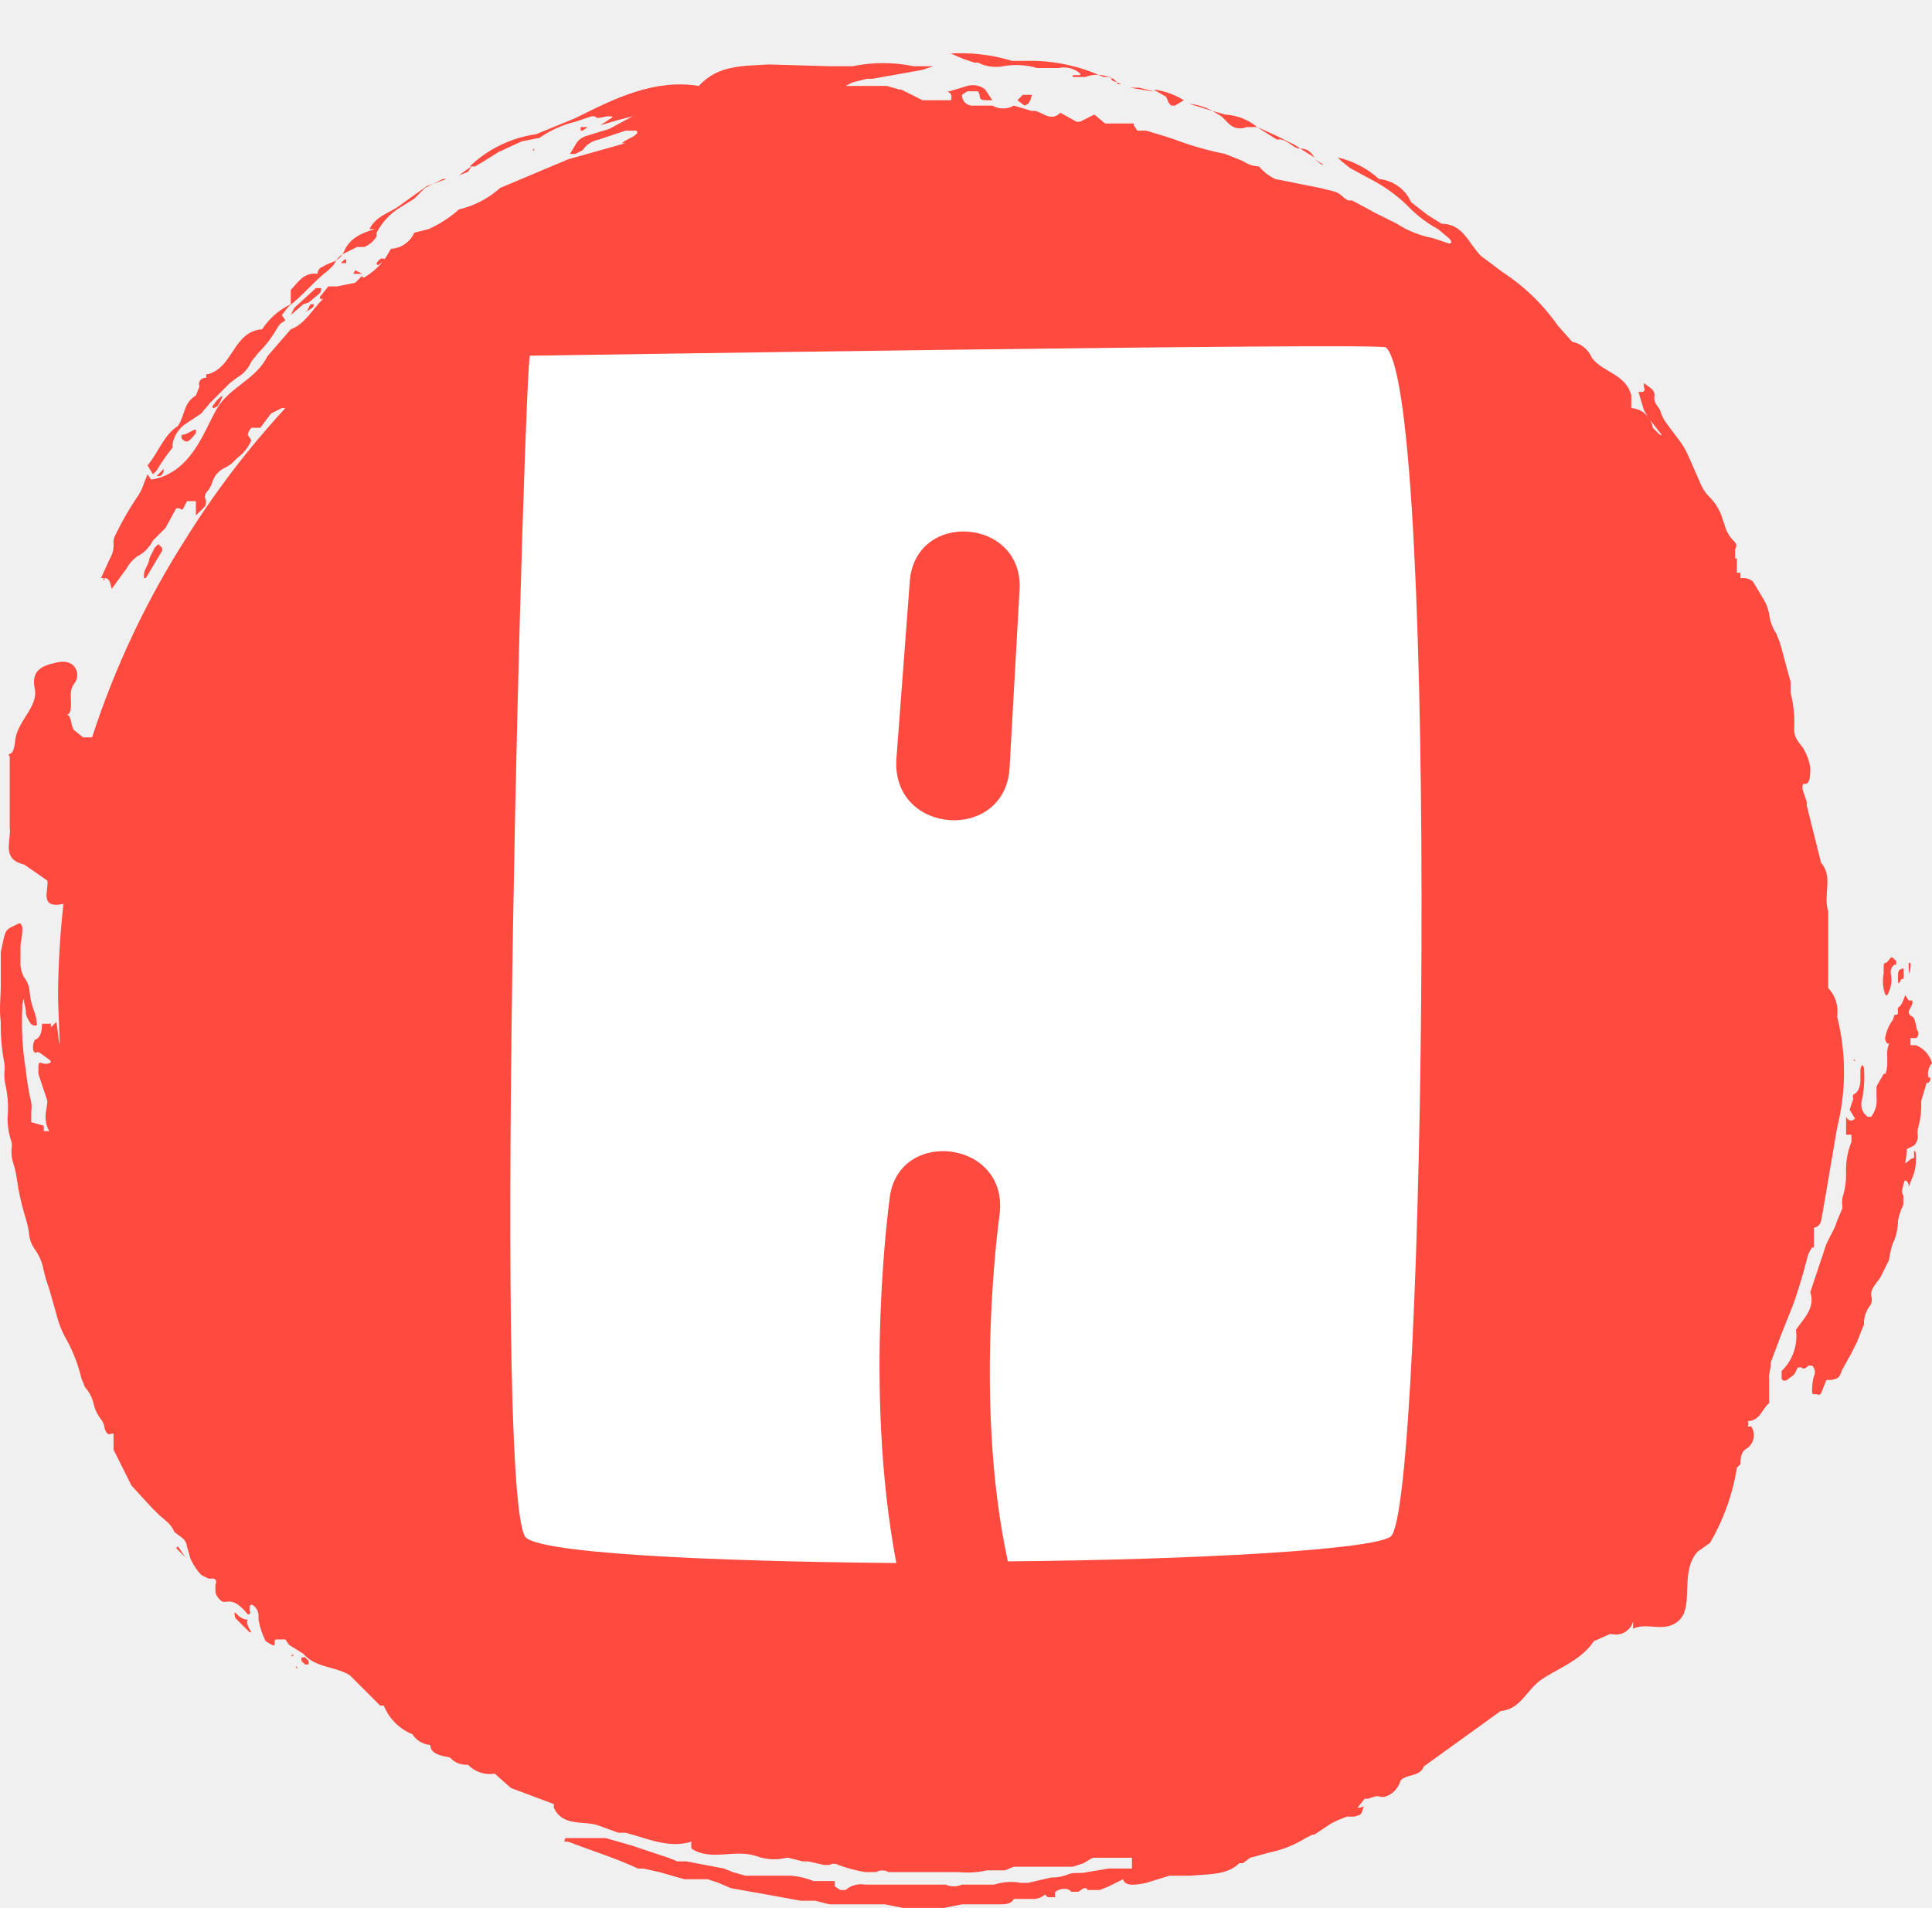
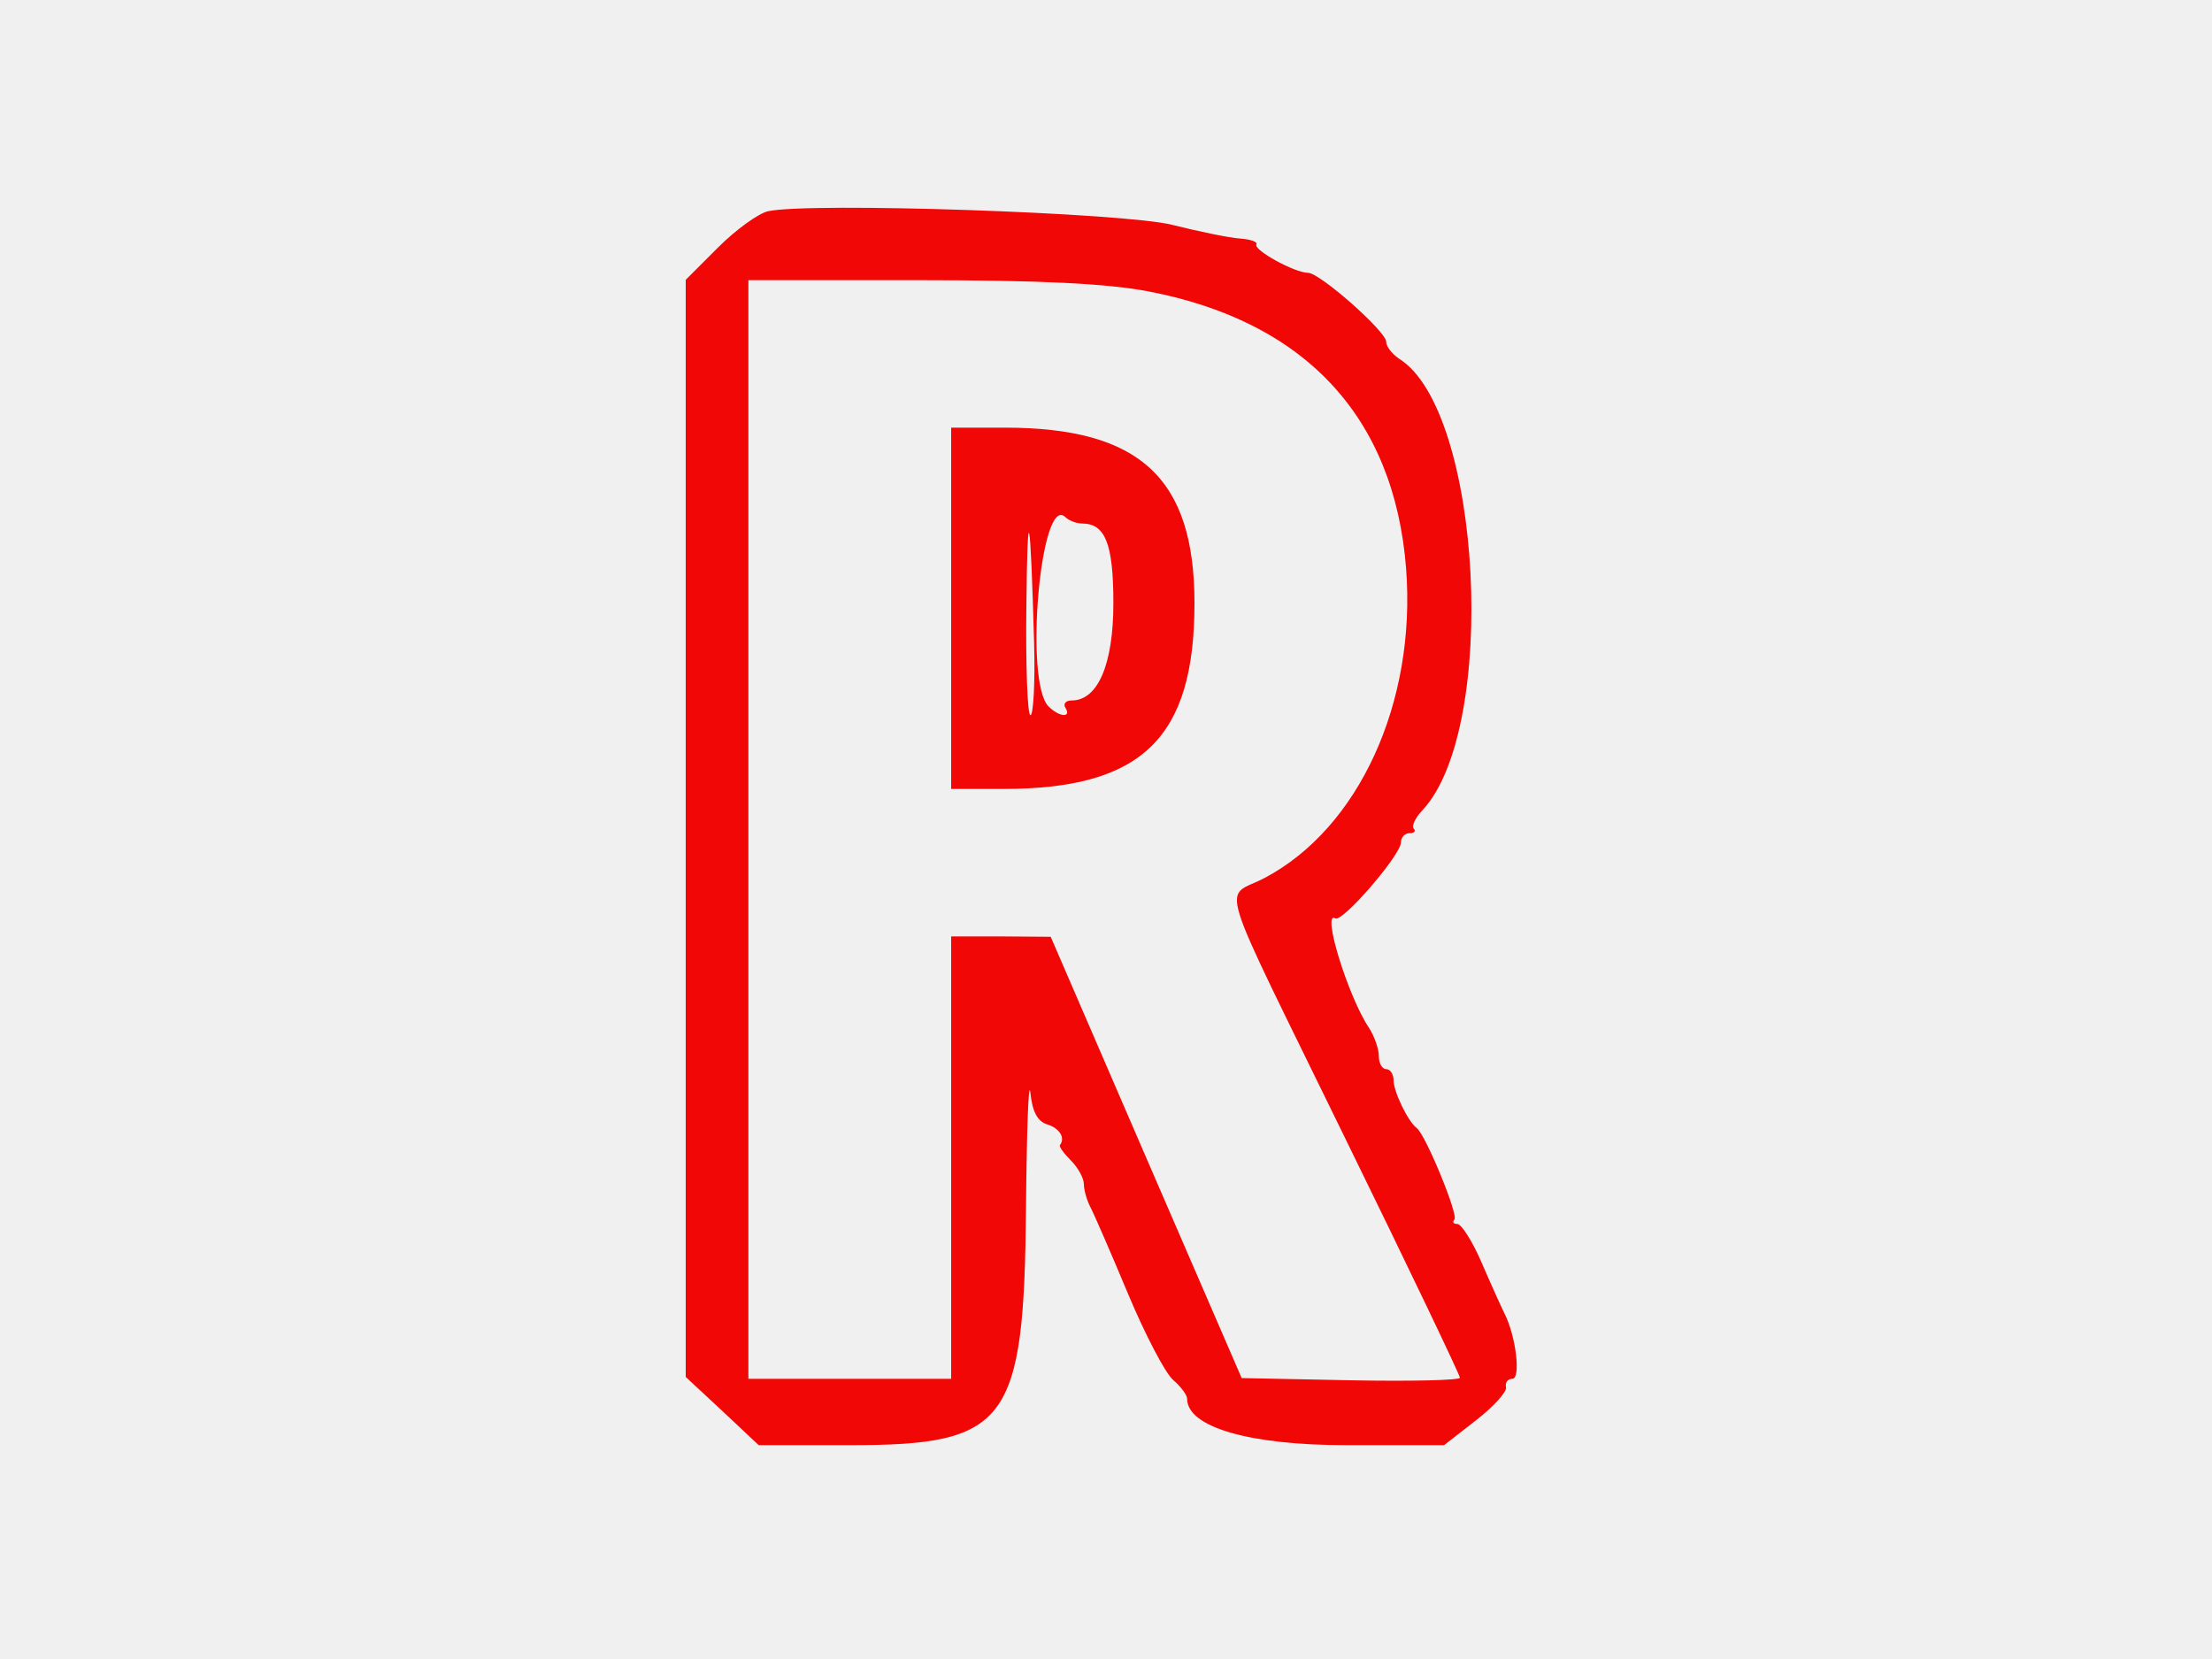
- <svg xmlns="http://www.w3.org/2000/svg" width="308.761" height="304.916" viewBox="0 0 106.008 104.687" class="css-1j8o68f" version="1.1" id="svg23">
-   <defs id="SvgjsDefs2684" />
-   <g id="SvgjsG2685" featurekey="rootContainer" transform="matrix(0.9820593,0,0,0.9820593,-0.05456052,0)" fill="#ff4a3f">
-     <g id="g17">
-       <path d="M19.8 15.3h.5l-.4-.2zm.5.1zm.8-.7c0 .1 0 .1.1.1l.4-.3c-.2-.1-.3-.1-.5.2zm.4-.2zm-4.1 2.3zm-.2.6l.3-.2c.1-.1.1-.2.1-.2h-.2l-.2.4c-.1-.1-.1 0 0 0zm2.2-2.9h-.1l-.2.2h.3zm-2.1 2.4l.6-.5c.1-.1.1-.2.1-.3h-.3l-1.2 1.1-.2.4.7-.6zm-1.1.8z" id="path3" />
-       <path d="M9.7 25v-.2a1.7 1.7 0 0 1 .7-1.1l.9-.6.5-.6.7-.7.4-.4.4-.3a1.9 1.9 0 0 0 .8-.9l.4-.5a5.9 5.9 0 0 0 1-1.3l.2-.3.3-.2-.2-.3.4-.5c.8-.6 1.4-1.4 2.2-2l.3-.3a1.4 1.4 0 0 1 .5-.6l.8-.4h.4a1.4 1.4 0 0 0 .7-.6V13a3.5 3.5 0 0 1 1.3-1.4l.8-.5.2-.2.4-.4 1-.5h.2l-1.1.4-1.4 1c-.6.5-1.4.6-1.8 1.4h.3c-.7.2-1.4.5-1.7 1.2s-.8.6-1.2.9a.4.4 0 0 0-.3.4c-.8-.1-1.1.5-1.5.9v.8a3.9 3.9 0 0 0-1.6 1.4c-1.6.1-1.6 2.1-3 2.5h-.1a.2.2 0 0 0 0 .2c-.3 0-.5.2-.4.5l-.2.5c-.7.4-.6 1.1-1 1.7-.8.5-1.1 1.5-1.7 2.2l.3.5.2-.2a11.6 11.6 0 0 1 .9-1.3zM53.9 3.3l.6.2h.2a2.2 2.2 0 0 0 1.4.2 4.1 4.1 0 0 1 1.9.1h1.2a1.4 1.4 0 0 1 1.2.3.1.1 0 0 1 0 .1H60a.1.1 0 0 0 0 .1h.7a1.8 1.8 0 0 1 1.3 0c.2 0 .1.1.2.2l.5.2h-.2c-.2-.4-.5-.4-.8-.4a9.7 9.7 0 0 0-4.3-.9h-.8A9.8 9.8 0 0 0 53 3h.2zm7.3 3.1zM50.3 4.7zm10.9 1.7h.2-.2zM19 14.7zm32.1-10zm17.6 2.2a.9.9 0 0 0 1 .2h.6a3.1 3.1 0 0 0-1.8-.7l-.7-.2.5.3zm-3.4-1.3c0 .1.1.2.2.3h.2l.5-.3a4.2 4.2 0 0 0-1.7-.6l.7.4zm7.4 2.7l.8.5c-.2-.3-.4-.5-.8-.5z" id="path5" />
-       <path d="M99 76.1l.6-1.6.6-1.5c.2-.5.6-1.8.8-2.6a1.7 1.7 0 0 1 .3-.7h.1v-1.1c.5-.1.4-.6.5-.9l.8-4.7a12.7 12.7 0 0 0 0-6.2 1.9 1.9 0 0 0-.5-1.6v-4.3c-.3-.9.3-1.9-.4-2.7L101 45a.4.4 0 0 0 0-.2l-.2-.6a.5.5 0 0 1 0-.4h.1c.3 0 .3-.5.3-.9a3 3 0 0 0-.4-1.1l-.3-.4a1.1 1.1 0 0 1-.2-.7 6.7 6.7 0 0 0-.2-2v-.6c-.2-.7-.4-1.5-.6-2.2l-.2-.5a2.5 2.5 0 0 1-.4-1.1 2.5 2.5 0 0 0-.3-.8l-.6-1a.8.8 0 0 0-.6-.2h-.1V32h-.2v-.8H97V31a.4.4 0 0 0 0-.1v-.2c.1-.2.1-.3-.1-.5a1.8 1.8 0 0 1-.4-.6l-.2-.6a2.9 2.9 0 0 0-.7-1.2 2.2 2.2 0 0 1-.5-.7l-.7-1.6a4.3 4.3 0 0 0-.6-1l-.6-.8a2.4 2.4 0 0 1-.4-.8l-.2-.3a.6.6 0 0 1-.1-.5.5.5 0 0 0-.2-.4l-.4-.3v.2c.1.2 0 .3-.1.3h-.2l.3 1 .3.5.7.9h-.1l-.2-.2-.2-.2a1.3 1.3 0 0 0-1.2-1.1v-.7c-.3-1.2-1.6-1.3-2.2-2.1a1.5 1.5 0 0 0-1.1-.9l-.8-.9a11.3 11.3 0 0 0-3.1-3l-.8-.6-.4-.3c-.7-.7-1-1.8-2.2-1.8l-.8-.5-.9-.7a2.2 2.2 0 0 0-1.8-1.3 5.1 5.1 0 0 0-2.3-1.2l.2.2.5.4 1.3.7a8.5 8.5 0 0 1 2.1 1.6 6.8 6.8 0 0 0 1.5 1.1l.6.5c.1.1.2.2.1.3H81l-.9-.3a5.6 5.6 0 0 1-2-.8l-1.2-.6-1.3-.7h-.2c-.3-.1-.4-.4-.8-.5l-.8-.2-2.5-.5a2.6 2.6 0 0 1-.9-.7 1.7 1.7 0 0 1-.9-.3l-1-.4a18.1 18.1 0 0 1-2.8-.8l-.6-.2-1-.3h-.5l-.2-.3v-.1h-1.6l-.6-.5-.4.2-.4.2h-.2l-.9-.5c-.6.6-1.1-.2-1.6-.1l-1-.3a1.2 1.2 0 0 1-1.2 0h-1.2a.6.6 0 0 1-.5-.6l.3-.2h.6a.7.7 0 0 1 .1.3c0 .2.2.2.5.2h.2l-.4-.6a1.1 1.1 0 0 0-1-.2l-1 .3H53c.3.2.2.3.2.5h-1.6l-.4-.2-.8-.4h-.1l-.7-.2h-2.3l.4-.2.8-.2h.3l1.7-.3 1.1-.2.6-.2h-1.1a8.4 8.4 0 0 0-3.4 0h-1.3L43 3.6c-1.4.1-2.8 0-3.9 1.2-2.5-.4-4.7.7-6.9 1.8l-2.2.9a6.7 6.7 0 0 0-3.7 1.8h.3l.5-.3.8-.5 1.3-.6 1-.2a6 6 0 0 1 2-.9l.9-.3h.2c.1.2.5 0 .7 0h.2c.1 0 .1.1 0 .1l-.6.4 1-.3.8-.2-1.3.7-1.3.4a1 1 0 0 0-.6.5l-.3.5h.3l.4-.2a1.4 1.4 0 0 1 .9-.6l1.5-.5h.5a.1.1 0 0 1 .1.2c-.2.2-.6.3-.8.5h.2l-3.2.9-3.8 1.6a5.2 5.2 0 0 1-2.3 1.2 6.6 6.6 0 0 1-1.7 1.1l-.8.2a1.5 1.5 0 0 1-1.3.9l-.3.5a3.7 3.7 0 0 1-1.2 1.1h-.1v-.1l-.2.2-.2.2-1 .2h-.5l-.4.5c-.1.1-.1.2 0 .2h.1c-.6.6-1 1.4-1.8 1.7L15 19.9c-.6 1.2-1.8 1.6-2.6 2.6s-1.4 3.9-3.9 4.3l-.2-.3-.2.5a2.7 2.7 0 0 1-.4.8 16.9 16.9 0 0 0-1.2 2.1.8.8 0 0 0-.1.5 1.4 1.4 0 0 1-.2.8l-.5 1.1h.2c.3 0 .3.3.4.6l.8-1.1a2.2 2.2 0 0 1 .6-.7 2 2 0 0 0 .9-.9l.3-.3.4-.4.6-1.1h.2c.1.1.1.1.2 0l.2-.4h.5v.8l.5-.5a.5.5 0 0 0 0-.5.4.4 0 0 1 .1-.3 1.5 1.5 0 0 0 .3-.5 1.3 1.3 0 0 1 .8-.9l.3-.2.3-.3a2.4 2.4 0 0 0 .8-1l-.2-.3c0-.1.1-.3.2-.4h.5l.6-.8.6-.3h.2a48.8 48.8 0 0 0-5.5 7.2h-.1.1a48.4 48.4 0 0 0-5.3 11.2h-.5l-.5-.4c-.2-.2-.1-.7-.4-.9h.1c.3-.5-.1-1.2.3-1.7s.1-1.4-.9-1.2-1.5.5-1.3 1.5-1 1.8-1.1 2.9-.5.5-.3.9v3.9c.1.8-.5 1.8.8 2.1l1.3.9c.1.5-.5 1.6.9 1.3a49.2 49.2 0 0 0-.3 5c0 1.1.1 2.2.1 3.3v-.4c-.1-.4-.1-.8-.2-1.3l-.3.3v-.2h-.5c0 .5-.1.8-.4.9a.9.9 0 0 0-.1.5c0 .1.1.3.2.2s.4.2.7.4-.2.3-.4.2-.2.1-.2.3v.3l.5 1.5c0 .3-.1.6-.1.9a1.7 1.7 0 0 0 .2.8h-.3v-.3l-.7-.2v-.6a1.5 1.5 0 0 0 0-.5 14.6 14.6 0 0 1-.3-1.8 16.6 16.6 0 0 1-.2-3.5.9.9 0 0 1 .1-.5v.2a2.9 2.9 0 0 1 .1.5.8.8 0 0 0 .1.4c.1.2.2.4.4.4s.1-.1.1-.2a2.1 2.1 0 0 0-.1-.5 4.2 4.2 0 0 1-.3-1.3 1.5 1.5 0 0 0-.3-.7 1.6 1.6 0 0 1-.2-.9v-.8c0-.3.1-.6.1-.9a.5.5 0 0 0-.1-.4h-.1c-.8.4-.7.2-1 1.6V55c0 .7-.1 1.4 0 2.1a10.8 10.8 0 0 0 .2 2.3 1.8 1.8 0 0 1 0 .5 3.1 3.1 0 0 0 .1.9 5.9 5.9 0 0 1 .1 1.3 3.9 3.9 0 0 0 .2 1.7 1.2 1.2 0 0 1 0 .4 2.1 2.1 0 0 0 .1.8 4.9 4.9 0 0 1 .2.9 14 14 0 0 0 .5 2.2 5 5 0 0 1 .2 1 1.7 1.7 0 0 0 .3.7 2.9 2.9 0 0 1 .5 1.2 8.5 8.5 0 0 0 .3 1l.4 1.4a5.4 5.4 0 0 0 .6 1.5 8.5 8.5 0 0 1 .8 2.1l.2.5a2.1 2.1 0 0 1 .5 1 2.1 2.1 0 0 0 .4.8 1 1 0 0 1 .2.5c.1.3.2.4.4.3h.1v.9l.5 1 .5 1 1.1 1.2.4.4c.3.3.7.5.9 1l.4.3a.7.7 0 0 1 .3.5l.2.7a3.3 3.3 0 0 0 .6.9l.4.2h.3a.2.2 0 0 1 .1.3 2.5 2.5 0 0 0 0 .5.9.9 0 0 0 .4.5h.2c.4-.1.8.2 1.2.7h.1c0-.1.1-.1 0-.2v-.2c0-.1.1-.2.2-.1a.7.7 0 0 1 .3.6v.2a4.3 4.3 0 0 0 .4 1.2c.5.3.5.3.5.1s0-.2.2-.2h.4l.2.3.8.5c.7.8 1.8.7 2.6 1.2l1.7 1.7h.2a2.9 2.9 0 0 0 1.6 1.6 1.3 1.3 0 0 0 1 .6c0 .5.6.6 1.1.7a1.2 1.2 0 0 0 .8.4h.2a1.7 1.7 0 0 0 1.5.5l.9.8 2.4.9v.2c.5 1.1 1.7.7 2.5 1l1.1.4h.4c1.2.3 2.4.9 3.7.5a.7.7 0 0 0 0 .4c1.1.7 2.4 0 3.6.4a2.9 2.9 0 0 0 1.7.1h.1l.8.2h.3l.9.2h.3a.5.5 0 0 1 .5 0 7.9 7.9 0 0 0 1.5.4h.6a.7.7 0 0 1 .7 0h3.9a5 5 0 0 0 1.6-.1h1l.5-.2H60l.6-.2.5-.3h2.2v.6H62l-1.2.2c-.4.1-.7 0-1 .1a2.4 2.4 0 0 1-1 .2l-1.3.3h-.4a3.1 3.1 0 0 0-1.5.1h-1.8a1.1 1.1 0 0 1-.9 0h-4.5a1.3 1.3 0 0 0-1.1.3H47l-.3-.2v-.3h-1.2a4.1 4.1 0 0 0-1.3-.3h-2.5l-.7-.2-.5-.2-2.1-.4h-.5l-.5-.2-2.1-.7-1.4-.4h-2.2c-.1 0-.1.1-.1.2h.2c1.3.5 2.6.9 3.9 1.5h.3l.9.2 1.4.4h1.3l.6.2.7.3 1.7.3 1.1.2 1.1.2h.8l.8.2h3.1l1 .2h2.3l1-.2H56c.4 0 .6-.1.7-.3h1a1 1 0 0 0 .8-.3c-.1.1 0 .1.1.2h.4v-.2c0-.1 0-.1.2-.2s.6-.1.7.1h.4l.3-.2c.2 0 .2 0 .2.1h.7l.5-.2.8-.4c.1.3.4.4 1.3.2l1.3-.4h1.2c.9-.1 2 0 2.7-.7h.2l.4-.3 1.1-.3a6.1 6.1 0 0 0 2-.8l.4-.2h.1l.9-.6.4-.2.5-.2h.4c.4-.1.4-.1.5-.4s0-.1-.2-.1h-.1l.4-.5h.2c.3-.1.5-.2.7-.1h.2a1.3 1.3 0 0 0 .9-.9c.3-.4 1.1-.2 1.3-.8l4.3-3.1c1.1-.1 1.4-1.1 2.2-1.7s2.3-1.1 3-2.2l.9-.4h.1a1 1 0 0 0 1.2-.7v.4c.8-.4 1.8.3 2.6-.5s0-2.7 1-3.8l.7-.5a12.1 12.1 0 0 0 1.5-4.2l.2-.2c0-.3 0-.7.4-.9a.9.9 0 0 0 .2-1.2h-.2a.3.3 0 0 0 0-.3c.7 0 .8-.7 1.2-1V77a.5.5 0 0 1 0-.2 3.8 3.8 0 0 0 .1-.7zM5.9 32.2z" id="path7" />
-       <path d="M26.4 9.3l-.3.2-.4.3.5-.2zm6.1-2h.1l.3-.2h-.4zm-2.6 1l-.1.1h.1v-.1zm-1.5 1.4zm1.3-.2zm-6.3 3.1zM9.2 26.2l-.4.4H9a.4.4 0 0 0 .2-.4zm3-3.5a2.1 2.1 0 0 0 .3-.6 1.5 1.5 0 0 0-.5.5c-.1.1-.1.2 0 .2zM11 24.2V24c-.2 0-.5.3-.8.3v.2c.3.3.4.2.8-.3zm3 66.2zM73.9 9.2h.1l-.5-.3zm-2.5-1.4c.5-.1.8.4 1.2.5h.1l-.3-.2-1-.5-1.1-.5.3.2zM52.8 3.1zm11.7 2h-.1l-1.2-.2h.5zm2 .7l1.3.4a3.3 3.3 0 0 0-1.3-.4zm-9 0a1 1 0 0 0 .2-.5h-.5l-.3.3.4.3zm9 1.6zM49.9 4.2zm2.9.7zM48.5 4zm13.8 2.1a.5.5 0 0 0 0 .1zm44.8 52.3h-.3V58h.3c.1 0 .2-.3.1-.4s-.1-.7-.3-.8a.3.3 0 0 1-.2-.3l.2-.4a.4.4 0 0 0 0-.2h-.2l-.2-.3c-.1.3-.2.6-.4.7a.5.5 0 0 0 0 .2c0 .1 0 .2-.1.2h-.1a1.1 1.1 0 0 1-.1.3 2.3 2.3 0 0 0-.4.9.4.4 0 0 0 .1.4h.1a1.7 1.7 0 0 0-.1.8v.4a1.8 1.8 0 0 1-.1.5h-.1l-.4.7v.6a1.5 1.5 0 0 1-.3 1.1h-.2l-.2-.2a.9.9 0 0 1-.1-.8 6.5 6.5 0 0 0 .1-1.7c0-.1-.1-.2-.1-.2a.5.5 0 0 0-.1.3v.6c0 .2-.1.6-.3.7s-.1.2-.1.3l-.2.6.3.5c-.2.2-.4.1-.5-.1v1h.3v.4a4.2 4.2 0 0 0-.3 1.4 3.3 3.3 0 0 0 0 .4 4 4 0 0 1-.2 1.3 2 2 0 0 0 0 .6l-.3.7a3.2 3.2 0 0 1-.3.7l-.3.6-.9 2.7c.3.9-.4 1.5-.8 2.1a2.7 2.7 0 0 1-.8 2.3v.4c0 .1.1.2.3.1l.4-.3.2-.4h.2c.1.1.2.1.4-.1h.2a.5.5 0 0 1 .1.6 2.9 2.9 0 0 0-.1.8c0 .1 0 .2.1.2h.2c.1.1.2 0 .3-.3l.2-.5h.3c.4-.1.4-.1.6-.6l.5-.9.3-.6.4-1a1.6 1.6 0 0 1 .3-1 .6.6 0 0 0 .1-.6c0-.2 0-.3.2-.6l.3-.4.5-1a4.7 4.7 0 0 1 .2-.9 3 3 0 0 0 .3-1.3 3.8 3.8 0 0 1 .3-.9v-.5c-.1-.2-.1-.2 0-.6s.1-.2.2-.2a.4.4 0 0 1 .1.3l.2-.5a2.3 2.3 0 0 0 .2-.9v-.3c0-.1 0-.3-.1-.3v.4c-.2 0-.3.2-.5.3a6.4 6.4 0 0 0 .1-.8l.4-.2a.7.7 0 0 0 .2-.6 1.4 1.4 0 0 1 0-.3 4.8 4.8 0 0 0 .2-1.4v-.2l.3-1h.1a.3.3 0 0 0 .1-.3h-.1a.9.9 0 0 1 .2-.8 1.5 1.5 0 0 0-.9-1zm-1.2 7.8zm-.2-9.9zm0 0zM9.1 30.8a.3.3 0 0 0 0-.2l-.2-.2-.2.2-.3.6c0 .3-.3.6-.3.9v.2h.1zm96.3 24.8h.1a1.7 1.7 0 0 0 .2-1.2.5.5 0 0 1 .2-.5h.1v-.2l-.2-.2h-.1c-.1.1-.2.3-.3.3s-.1.1-.1.3v.3a2.2 2.2 0 0 0 .1 1.2zM13.2 90.1c-.1 0 0 .2 0 .3l.8.8h.1c-.2-.3-.3-.6-.2-.7a.9.9 0 0 1-.5-.2zm.8.3zm92.3-35.7h.1a2 2 0 0 0 0-.6c-.3.1-.3.1-.3.6s.1.1.2 0z" id="path9" />
-       <path d="M106.7 62a.6.6 0 0 0 .1-.5c0-.1-.1-.2-.1-.1h-.2v.2c0 .4.1.5.2.4zm.1-8.2h-.1v.6a1 1 0 0 0 .1-.6zM17.1 92.6h-.2v.2l.2.2h.2v-.2zm86.6-33.3c0-.1 0-.1-.1-.1zM9.9 86.5l.5.5-.4-.6z" id="path11" />
-       <circle cx="10.5" cy="87.1" transform="rotate(-24.8 10.4 87.159)" id="circle13" />
-       <path d="M9.7 30.1h-.1v.2-.2h.1zm83.2-6.6l-.2-.3h-.1zm-14.7 77.1zM5.9 32.2zm-.1.2a.3.3 0 0 0 .1-.2v.2zm1.9-4.9zM61.5 2.4zm42.8 58.2v.1-.1zM16.4 92.5h-.1c.1.1.2 0 .1-.1zm.2.7h.1l-.1-.1v.1zm73.9-71.3zm15.2 34.4zM14.6 91.7zm92.1-37zm-.8 11.4zM34.6 0z" id="path15" />
-     </g>
-   </g>
-   <g id="SvgjsG2686" featurekey="nameFeature-0" transform="matrix(2.284354,0,0,2.284354,27.98006,-5.60952)" fill="#ffffff">
-     <path d="M9.6 16.48 l-0.32 4.24 c-0.08 1.8 2.6 1.96 2.72 0.2 l0.24 -4.28 c0.12 -1.76 -2.56 -1.96 -2.64 -0.16 z M0.48 11 l0 0 c0.04 0 20.48 -0.32 20.56 -0.2 c1.28 1.12 0.96 27.8 0.12 28.56 c-0.4 0.32 -4.64 0.56 -9.2 0.6 c-0.84 -3.84 -0.2 -8.32 -0.2 -8.32 c0.24 -1.8 -2.44 -2.12 -2.64 -0.4 c0 0.04 -0.64 4.52 0.16 8.76 c-4.56 -0.04 -8.68 -0.24 -8.92 -0.64 c-0.8 -1.44 0 -28.28 0.12 -28.36 z" id="path20" />
+ <svg xmlns="http://www.w3.org/2000/svg" version="1.0" width="300pt" height="225pt" viewBox="0 0 300 225" preserveAspectRatio="xMidYMid meet">
+   <g transform="translate(0,225) scale(0.05,-0.05)" fill="#f20707" stroke="none">
+     <path d="M2083 3927 c-26 -6 -87 -50 -135 -98 l-88 -88 0 -1488 0 -1488 99 -92 99 -93 248 0 c428 0 472 60 477 644 2 212 7 353 12 312 5 -51 19 -78 46 -86 34 -11 49 -37 34 -56 -3 -4 11 -23 30 -42 19 -19 35 -48 35 -64 0 -16 8 -44 18 -63 10 -19 56 -125 102 -235 46 -110 101 -215 122 -233 21 -18 38 -41 38 -51 0 -77 169 -126 432 -126 l265 0 86 67 c48 37 85 78 82 90 -3 13 5 23 17 23 24 0 10 116 -21 177 -9 18 -37 80 -62 138 -25 58 -55 105 -66 105 -11 0 -14 5 -8 12 12 11 -78 230 -102 248 -24 18 -63 99 -63 130 0 16 -9 30 -20 30 -11 0 -20 16 -20 36 0 19 -12 53 -26 75 -57 84 -130 321 -92 298 19 -12 178 172 178 206 0 14 11 25 23 25 13 0 18 5 12 12 -7 7 4 30 24 51 206 222 161 1084 -64 1224 -19 13 -35 33 -35 46 0 28 -180 187 -212 187 -36 0 -149 62 -140 77 4 7 -16 14 -45 16 -29 2 -111 19 -183 37 -129 33 -982 62 -1097 37z m1030 -217 c427 -81 669 -341 701 -752 28 -363 -128 -704 -383 -839 -114 -61 -141 29 219 -709 171 -349 310 -640 310 -647 0 -7 -133 -10 -296 -7 l-296 6 -259 598 -259 599 -135 1 -135 0 0 -600 0 -600 -275 0 -275 0 0 1490 0 1490 463 0 c328 0 509 -9 620 -30z" />
+     <path d="M2580 2850 l0 -490 141 0 c377 0 519 138 519 504 0 339 -148 476 -514 476 l-146 0 0 -490z m225 -95 c3 -107 -2 -195 -10 -195 -8 0 -13 133 -11 295 3 297 11 261 21 -100z m130 325 c63 0 85 -55 85 -216 0 -166 -42 -264 -113 -264 -16 0 -24 -9 -17 -20 17 -28 -17 -25 -46 4 -66 66 -22 575 45 514 10 -10 31 -18 46 -18z" />
  </g>
</svg>
